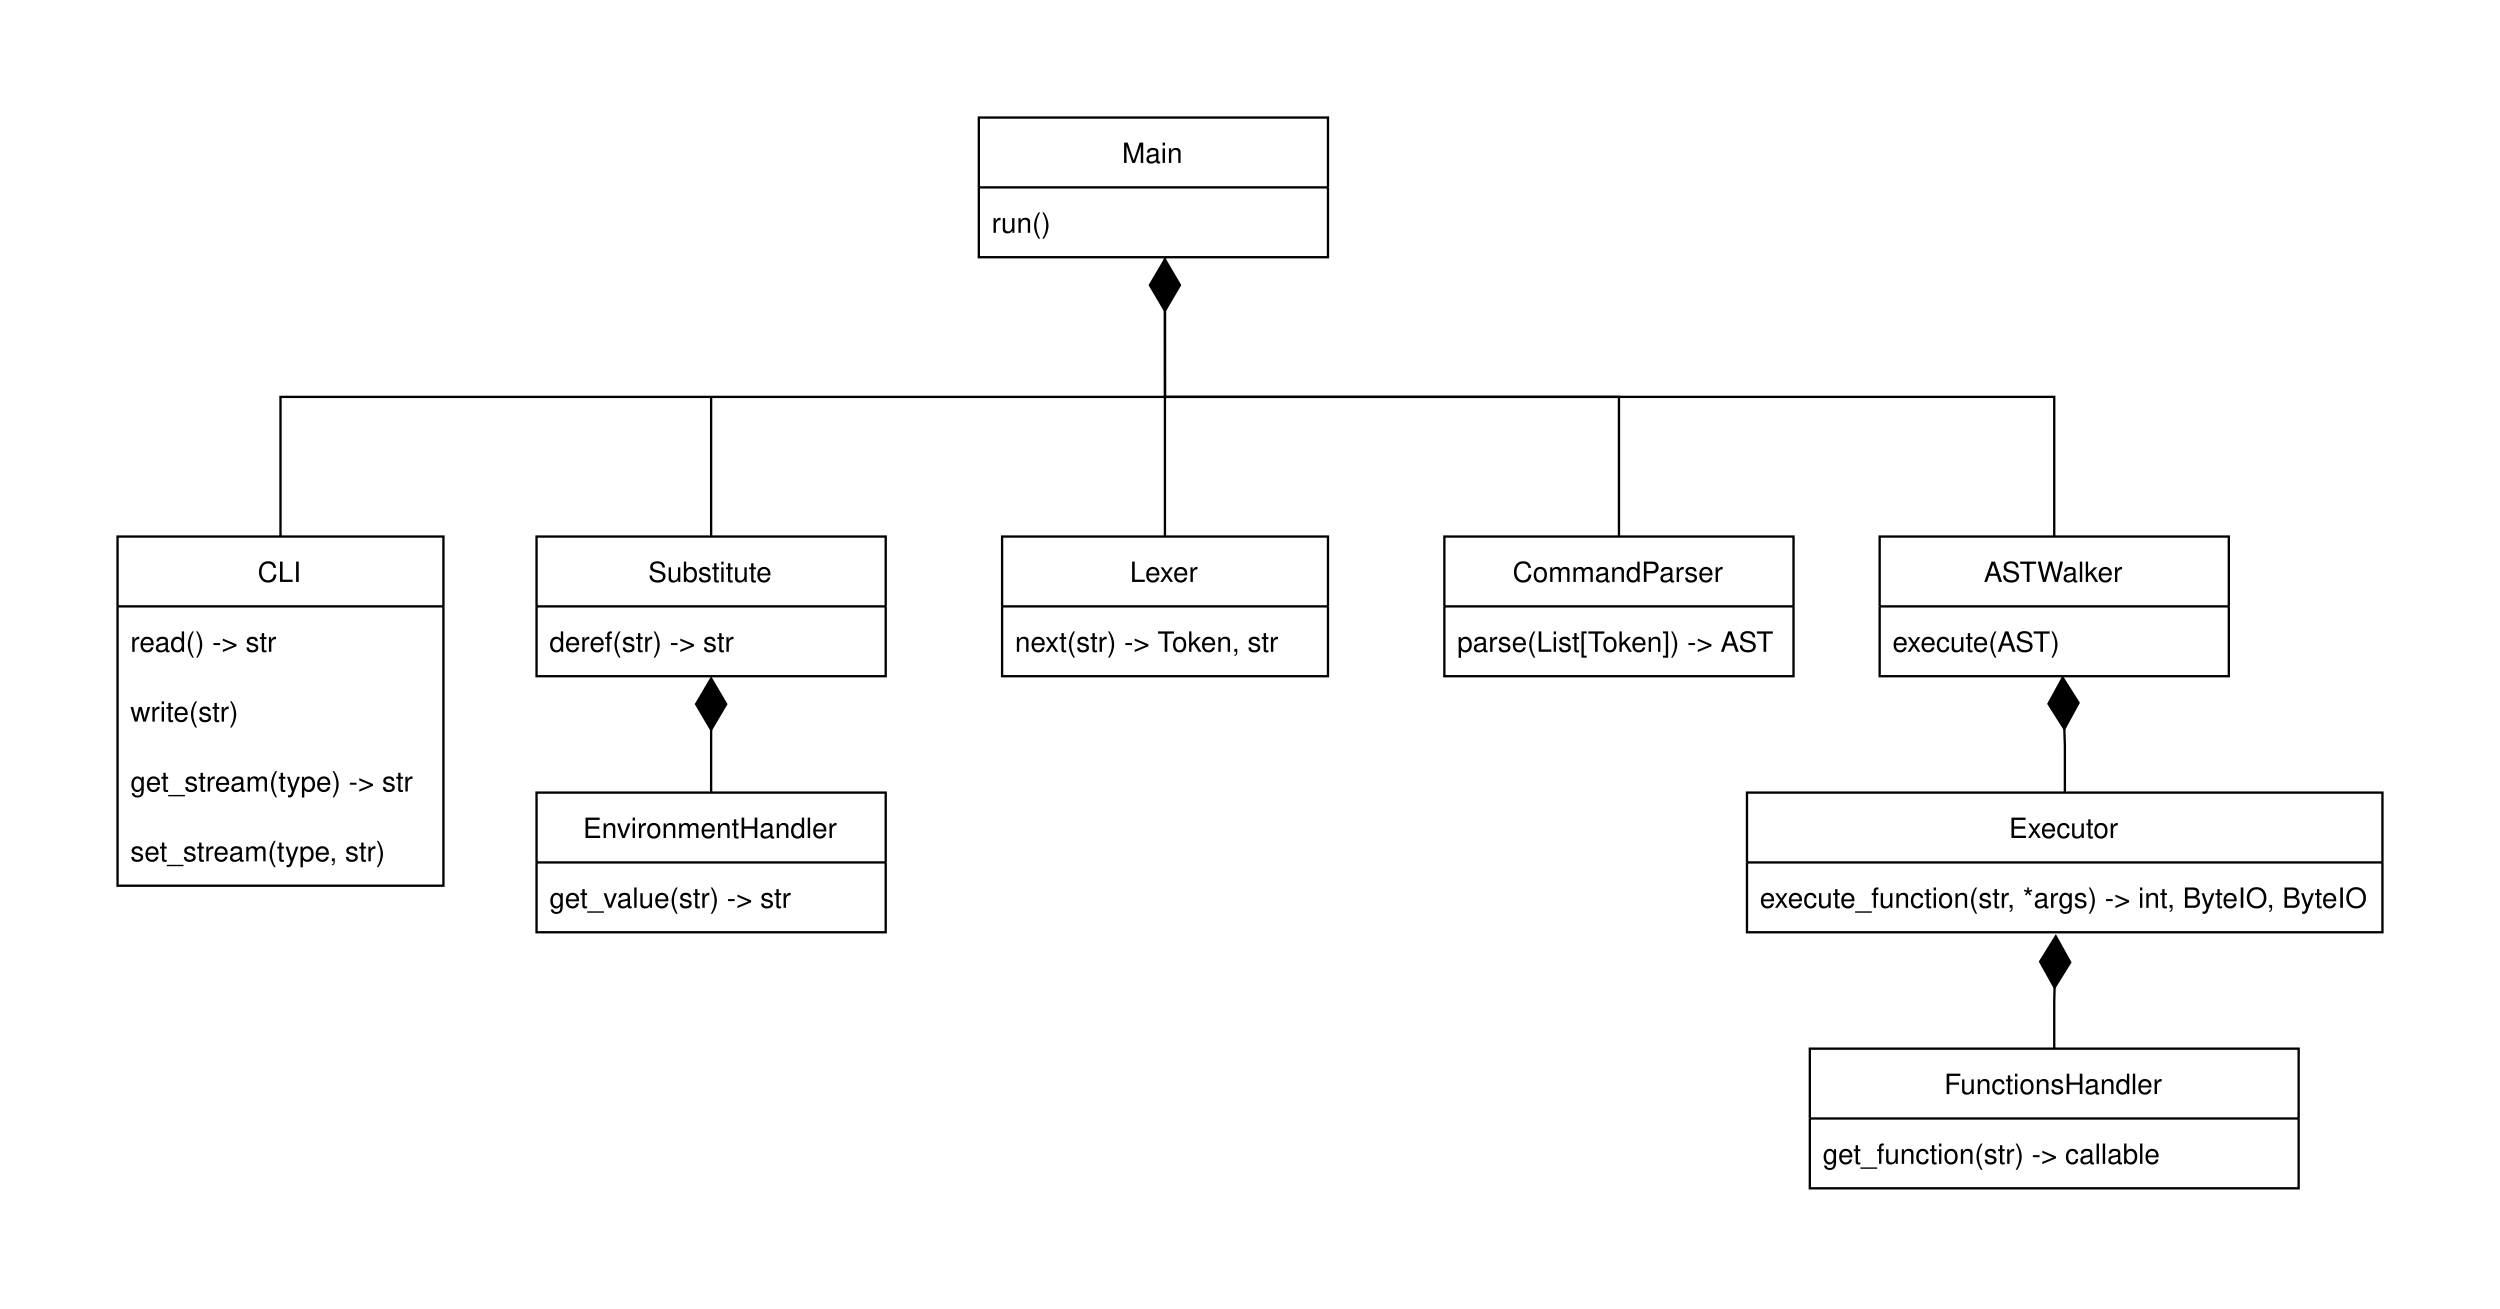
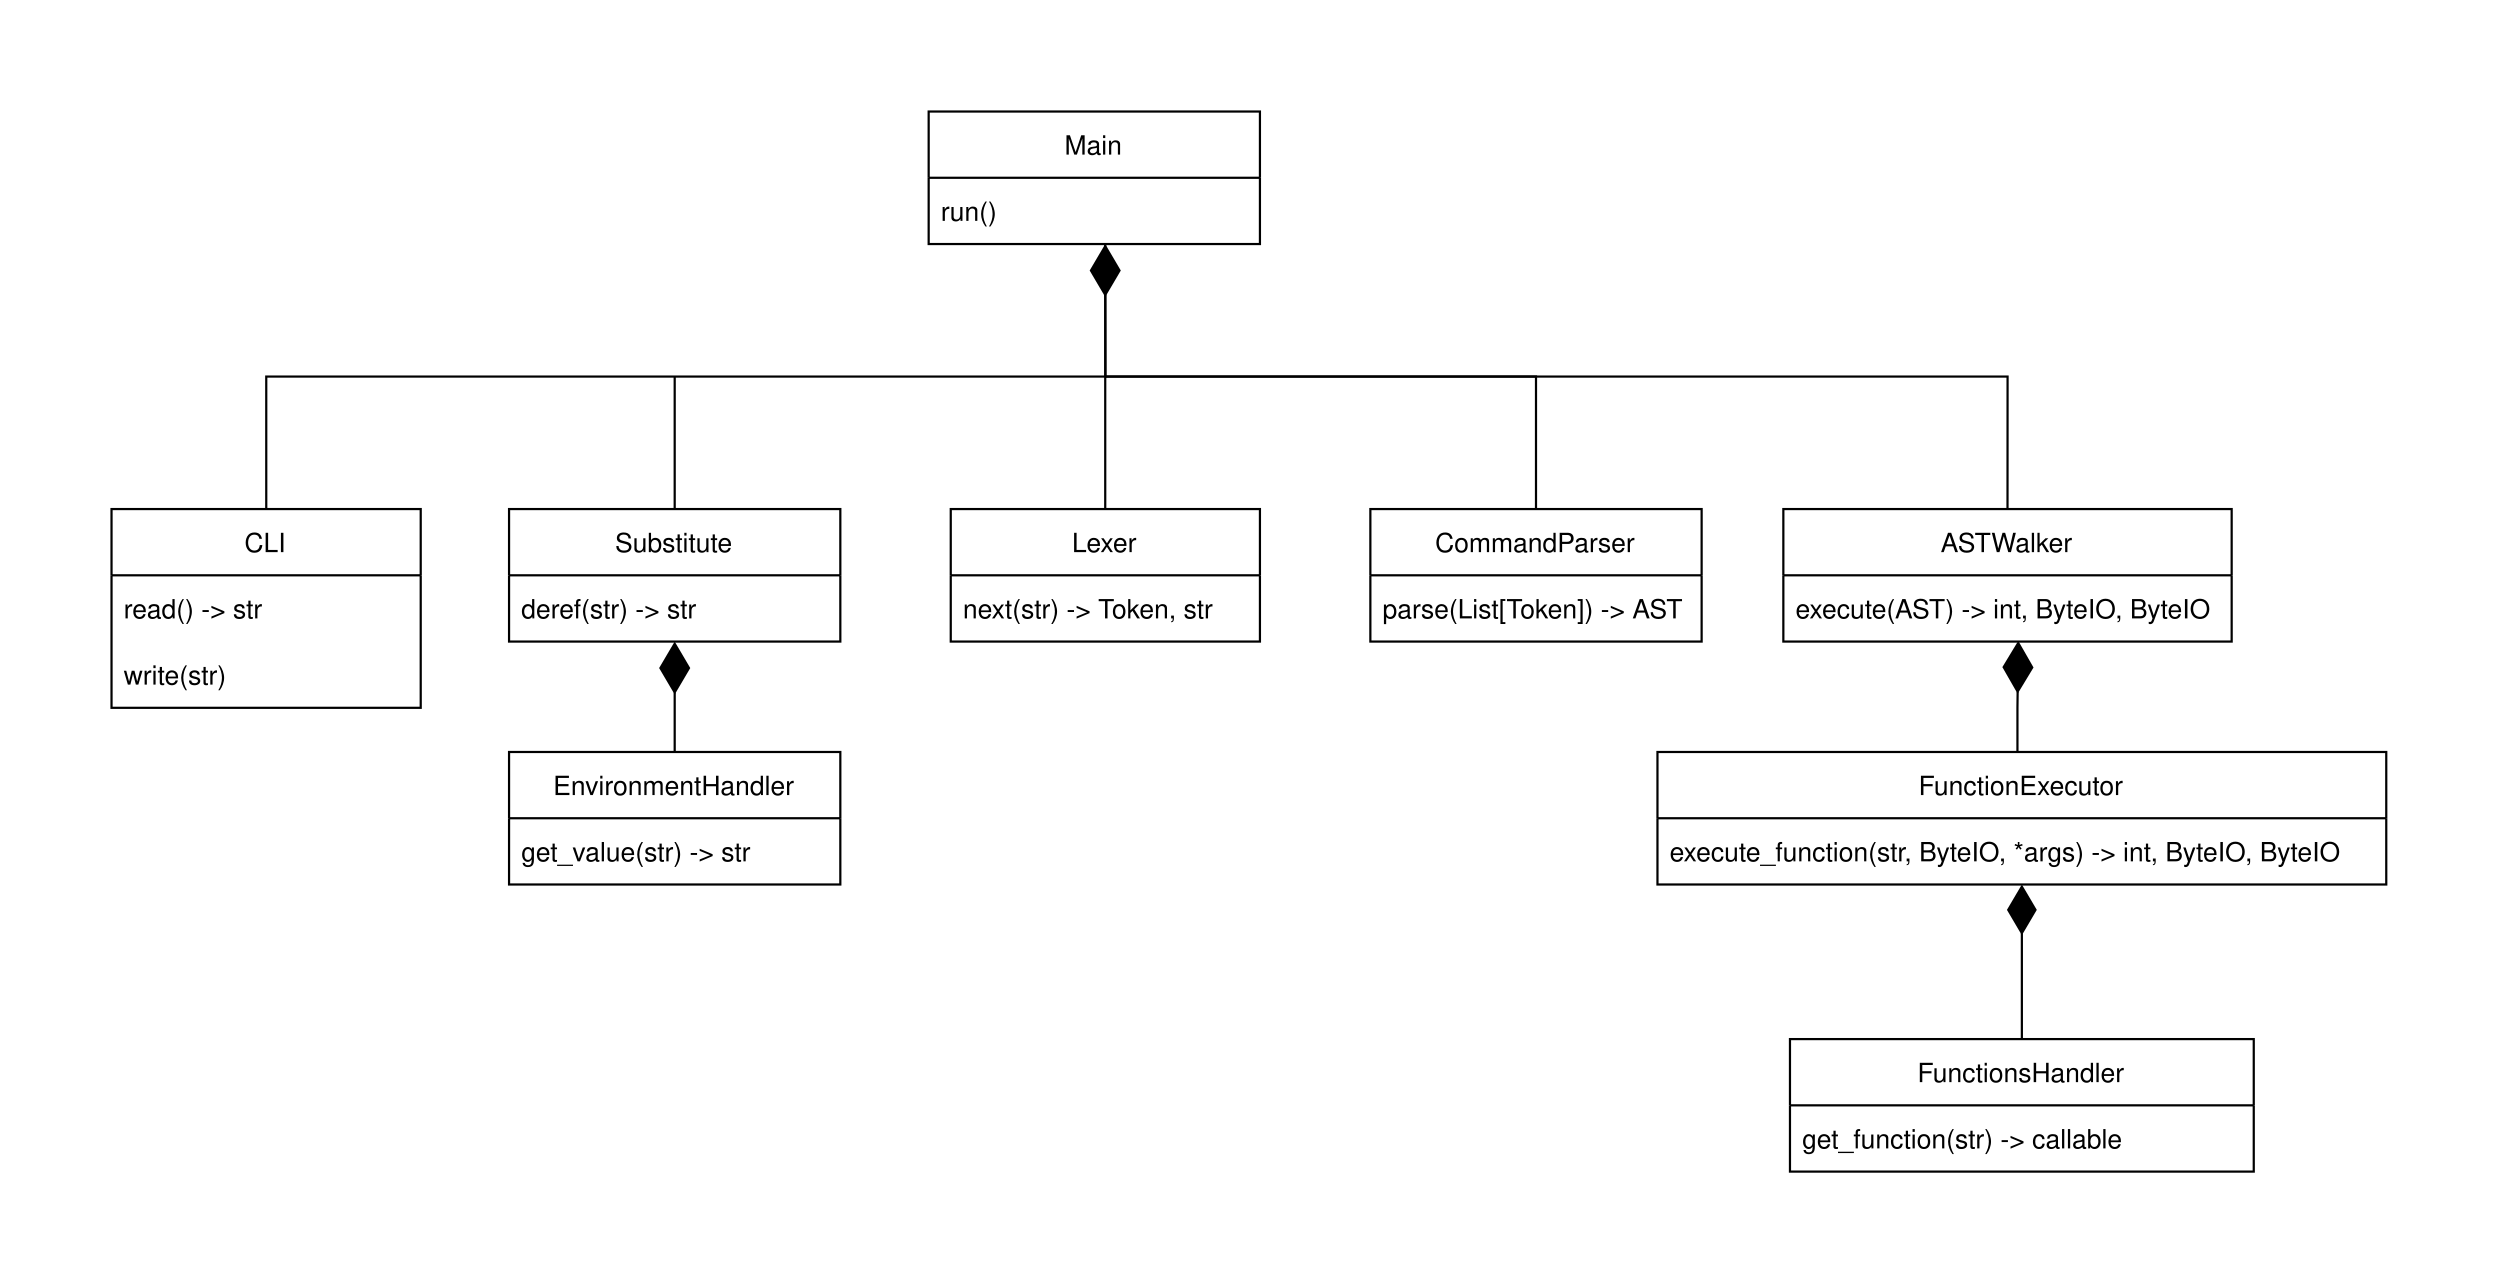
- <svg xmlns="http://www.w3.org/2000/svg" version="1.1" width="1074px" height="562px" viewBox="-0.5 -0.5 1074 562" content="&lt;mxfile host=&quot;app.diagrams.net&quot; modified=&quot;2022-02-05T19:25:30.109Z&quot; agent=&quot;5.0 (Windows NT 10.0; Win64; x64) AppleWebKit/537.36 (KHTML, like Gecko) Chrome/97.0.469.99 Safari/537.36&quot; etag=&quot;N0oZTIgLrU2V9gGyG-3G&quot; version=&quot;16.5.2&quot; type=&quot;google&quot;&gt;&lt;diagram id=&quot;_JDElGso5evol1hJ57jX&quot; name=&quot;Page-1&quot;&gt;7Vtrb+I4FP01SHSlVnny+AhpuzNdqu0MlWb308glBrx1YtYxBebX703ivHBo6ANCt6mQim/sxL7n+tybk9AyHW/9O0eL+S1zMW0ZmrtumZctw9Ctngn/QssmtnR7emyYceLKTplhTH5hadSkdUlcHBQ6CsaoIIuiccJ8H09EwYY4Z6titymjxasu0AwrhvEEUdX6g7hiHlt7Rjezf8FkNk+urHf68REPJZ3lSoI5ctkqZzKvWqbDGRPxN2/tYBo6L/FLPO56x9F0Yhz7Yp8BDp3ypTPsm93gZiD+nZl4dHOuy3UEYpOsGLvgANlkXMzZjPmIXmXWIWdL38XhaTVoZX1GjC3AqIPxHyzERqKJloKBaS48Ko/CjPnmr3D8hW2aieHv/NHLtTx93NrkW3eYEw8LzFOjOwihhqbPfBxbrgml2XE5FSM8fyA4e0zRDC2xD8KF7/StNAVsySeyl21NV3eT9fWNQ93Z9+XkD+/p23kSo4jPsHimn9FJQwD2DmawHr6BgRxTJMhTcSJIBvEs7ZfhDF8k1OWwPzfLJ0SX8krO6KsSCcGKeBRFDp0yXyRBEbp0MifUHaENW4aLDASaPCat4Zxx8gv6owRuOMyFRMDUCj3G4Uh5To4D6HOXOF3fMt2idaHjCAUimQ2jFC0C8hDNLxzogf+JP2RCME922onpE+YCr3MmFRV5tCu3suQyQ5PtVcYMuiVt8zwr2NqBgDQUIDlGbvsMbOctozMT0cIBVK6gC2sW6W5wGGU82z9T2DxbJkTJzIcmxdNwWOg0AjQ5kGaPuG5EDsECTYg/G0XdLq3M8l36IzQxGD6l0Y6dw0AMZxguGPFF5B97CB/wmAP00LJhrg609awNn7A7Fw7zYfqIRIBiiIcVDmMCCEoggR7SaFWhf3ZXVMeDDABzT/zNQ8FvKvCvOBG4DV45awB/f8A7dQNuKYBDmvkJPsHIa4vNAjc7/yiB0K87EDpKIATFQAh9F8HfEMEB8NeNIwZAeeWuK7h+6MrdJchjvns/J36hgC+v2LdK+ncs4HsfooDvKdt/hNdYpfqmhN8q4S37lTV851BM3leg9IGfZQlXyOX3sAn8lNcbWq+k9d7e0VFDQV/O6v16WP2EBBTzjbwqh96F0Zfte9so7vsU1uQUMeHLURmK4Be0yXWTQb3zOl3dLr1OFhTxGbMQSdf4BjlHvQ90mOch3wXeDZq0UJ0WOtYeacE+ZlrQ1Vu9RQhme0TAO/YwTgb25XaSGIzvm8xQXfCbe0fIM6mhLCAOlhoMq+6C/1jl/lHTjb1vva+Vh8eRBHtbYYMr/4lw5nuw5C/A9LSh+WqaN7aqf1OvneZVISdU9KJm2T1AU/jvRe/23pFxMvRu103vhpUneO2i3+v/X0h+b1HHqpXkVVXnao0nAFpD7ZXU3u1WU7vRNY9J7aqygyM48c/p0p8Iwvx2ROehoPMbOCXYJvvozjI8OtwI/PXP4vcmCVQlgfeQf0pD5nBJQFNw/WTyzy6E3ij/mEa5LFMl/7yXQpPyWcYF4+VDIIgAOmjI/aV1e/3yTLJTc4C6mONpU7O/lq5fEBUnU7PX9Az2hOj6Y6v1fc0ovc5B1XpDVesH4/sfiD42Ek51KkhfvT6dVKAq9bLObwOuZy3HaA3Uuq5JADv3xUkmgPIpq7LsLfij2cWVr2Eoz9vq3sSqDsuXfrt5eW6PffsBxdZOzYXbm5TRnGhr9Tp50Va/0IzU8BLR9nUlYalvpepVqbXG8ti7l459Tb/o5/56BZ4xewe773/OGTlWuZbSX/CZHtop1FASWruV3X6x4rNKkkX6e8H3Thblb2mpN//hQ7u8qrutAQDn04haP30+qYiF3dvoRbJtWTy8Ip1AM/uFZkwK2e9czav/AA==&lt;/diagram&gt;&lt;/mxfile&gt;" style="background-color: rgb(255, 255, 255);">
+ <svg xmlns="http://www.w3.org/2000/svg" version="1.1" width="1132px" height="582px" viewBox="-0.5 -0.5 1132 582" content="&lt;mxfile host=&quot;app.diagrams.net&quot; modified=&quot;2022-02-05T20:00:01.565Z&quot; agent=&quot;5.0 (Windows NT 10.0; Win64; x64) AppleWebKit/537.36 (KHTML, like Gecko) Chrome/97.0.469.99 Safari/537.36&quot; etag=&quot;o6tFC40qJjGhySWhWo88&quot; version=&quot;16.5.3&quot; type=&quot;google&quot;&gt;&lt;diagram id=&quot;_JDElGso5evol1hJ57jX&quot; name=&quot;Page-1&quot;&gt;7Vttc6I6FP41zrh3pjsCovJRabsv187t1t7Z7aedVCLmNhA3xKr76+8BgoChQlvRdocZZ0oOJ7yc5+R5khPaMmxv/YmjxfyKOZi29I6zbhnnLV3X4Ad/QssmtvS63djgcuJIp9QwIb+xNHakdUkcHOQcBWNUkEXeOGW+j6ciZ0Ocs1XebcZo/q4L5GLFMJkiqlq/E0fMY+tA76f2z5i48+TOWs+Kz3gocZZvEsyRw1YZk3HRMmzOmIiPvLWNaRi8JC5xv8snzm4fjGNfVOlg0xlf2iPL6Adfh+KXa+Dx1zNNvkcgNskbYwcCIJuMizlzmY/oRWodcbb0HRxetgOt1GfM2AKMGhj/w0JsJJpoKRiY5sKj8iw8Md/8CPt/NA0jMdxlz56v5eXj1ibbusaceFhgvjU6wxBqaPrMx7HlklCanpePoofXDwRnD1s0Q4saShndgC35VMbF7M5W19P15VebOu7Ncvq39/jtLElJxF0s9vjpvdgxDG7mDhKpT5jB+/ANOHBMkSCP+exDMondrV+KMxxIqIth3/fYj4gu5Z3s8RclE4IV8SiKAjpjvkiSIgzpdE6oM0YbtgzfOhBo+pC0RnPGyW/wRwnccJoLiYDRyXlMwp7ymhwH4HOdoKDtmK7QOuc4RoFInoZRihYBuY+eL+zoASDEHzEhmCedngT5EXOB13tRkWf7cihLLtM7sr1KmUHrSts8wwpWpyYcdQVHjpHT/gC2s5bec0X03oApV8CFVxbbwWAzyng6fGYwdnZMiBLXhybFs7BbGDMCLDmUZo84TsQNwQJNie+OI7fzbmq5keEITQy6z2g0YOfQEcMVRgtGfBHFxxzBDyJmAzu0THhWG9pa2oZf6M6FzXx4fEQiPDGkwwqHKQH8JJBA99tkVZHfOyjK00Hib1SE36gLfkOBf8WJwG2IyocG8MMD3jsi4MVyrSmwvmu5dgjymO/czomfU+1imd7R8Zer9uB9qvZAGe5jvMYqtTe6vaPbXfOFwt2ri7ktBUof6FkSd067b2EQ+CElNjJejdUHlbPjBDJezOrWaVj9dKsm49C8Krteh9mXjntTz4/7LazJJWIFkL1SFCEuaJNxk0n95H36mll4nzQp4iumKbJ9x1es4dTZn808D/kO8G7QyEK5LPS6FWTBPKYsaF0F00UIZntMIDrmKBYD83xXJIaT20YZyuf7RuUM2SMNRQlRmzTo3VNP+I813a9Tbsyq8/3Om5rvJ8+dYYML/5Fw5nsQg8/A9LSh+XKa13dm/4Z2cprvKcBCYv6MmkVrgGbiX4nezcqZ8Wbo3Tw1vevdLMF3PloD652SfOWiTreWxcdz1wyWYeQnn9bO9t3z/GtaY6glp8ulPxWE+RdrPIXMavSnVH/6/XL9MYyj6o9afsIRnPjnTMLbjjQnrDqNNgJ/+Sc+/gsCFOyqU5Smu57JcaNaZap1iHpVYfrUp1odBdc/u16VONZdrzL04jpSWb3qUHS/5baUFybL+0AQAdTQEP1zFxqnryclIzUDqIM5njWLjJfS9TOy4s0sMk60afxKusZrIjI1KGjdJV3hOF2chI3NkyBWpvg/bEvC0q3C+9S6XNDVLYnh5PY7og9NnapcPrYfle6RD71jHFM+1O0IuU5oA67NOuCgwnKIzYnC9Kjt8zNdrU9fQTyakV76PYqy8XjqeaJakOZLv918RFhh3L7pqvPwbu5ib/Dv6OrmhyV+naH1ZHB2ovngSfcUU0R3Znil08XCObWcXJUWm+NK2xE2EPc9ZUH1Nmh2D6vOyow8V2+5Oyu7Wk1kXfy5mLqoD3cPs5Xb3akZcC6NqK3h80wu7B0zr5qGFeXDC+gcmun/h8WLtPS/7IyL/wE=&lt;/diagram&gt;&lt;/mxfile&gt;" style="background-color: rgb(255, 255, 255);">
  <defs>
    <clipPath id="mx-clip-54-260-132-30-0">
      <rect x="54" y="260" width="132" height="30" />
    </clipPath>
    <clipPath id="mx-clip-54-290-132-30-0">
      <rect x="54" y="290" width="132" height="30" />
-     </clipPath>
-     <clipPath id="mx-clip-54-320-132-30-0">
-       <rect x="54" y="320" width="132" height="30" />
-     </clipPath>
-     <clipPath id="mx-clip-54-350-132-30-0">
-       <rect x="54" y="350" width="132" height="30" />
    </clipPath>
    <clipPath id="mx-clip-434-260-132-30-0">
      <rect x="434" y="260" width="132" height="30" />
    </clipPath>
    <clipPath id="mx-clip-624-260-142-30-0">
      <rect x="624" y="260" width="142" height="30" />
    </clipPath>
    <clipPath id="mx-clip-234-370-142-30-0">
      <rect x="234" y="370" width="142" height="30" />
    </clipPath>
-     <clipPath id="mx-clip-754-370-265-30-0">
-       <rect x="754" y="370" width="265" height="30" />
+     <clipPath id="mx-clip-754-370-322-30-0">
+       <rect x="754" y="370" width="322" height="30" />
    </clipPath>
    <clipPath id="mx-clip-234-260-142-30-0">
      <rect x="234" y="260" width="142" height="30" />
    </clipPath>
-     <clipPath id="mx-clip-811-260-142-30-0">
-       <rect x="811" y="260" width="142" height="30" />
+     <clipPath id="mx-clip-811-260-195-30-0">
+       <rect x="811" y="260" width="195" height="30" />
    </clipPath>
    <clipPath id="mx-clip-424-80-142-30-0">
      <rect x="424" y="80" width="142" height="30" />
    </clipPath>
-     <clipPath id="mx-clip-781-480-202-30-0">
-       <rect x="781" y="480" width="202" height="30" />
+     <clipPath id="mx-clip-814-500-202-30-0">
+       <rect x="814" y="500" width="202" height="30" />
    </clipPath>
  </defs>
  <g>
-     <path d="M 120 230 L 120 170 L 500 170 L 499.95 110" fill="none" stroke="rgb(0, 0, 0)" stroke-miterlimit="10" pointer-events="stroke" />
+     <path d="M 120.06 230 L 120.06 170 L 500.06 170 L 499.95 110" fill="none" stroke="rgb(0, 0, 0)" stroke-miterlimit="10" pointer-events="stroke" />
    <path d="M 50 260 L 50 230 L 190 230 L 190 260" fill="rgb(255, 255, 255)" stroke="rgb(0, 0, 0)" stroke-miterlimit="10" pointer-events="all" />
-     <path d="M 50 260 L 50 380 L 190 380 L 190 260" fill="none" stroke="rgb(0, 0, 0)" stroke-miterlimit="10" pointer-events="none" />
+     <path d="M 50 260 L 50 320 L 190 320 L 190 260" fill="none" stroke="rgb(0, 0, 0)" stroke-miterlimit="10" pointer-events="none" />
    <path d="M 50 260 L 190 260" fill="none" stroke="rgb(0, 0, 0)" stroke-miterlimit="10" pointer-events="none" />
    <g fill="rgb(0, 0, 0)" font-family="Helvetica" pointer-events="none" text-anchor="middle" font-size="12px">
      <text x="119.5" y="249.5">CLI</text>
    </g>
    <g fill="rgb(0, 0, 0)" font-family="Helvetica" pointer-events="none" clip-path="url(#mx-clip-54-260-132-30-0)" font-size="12px">
      <text x="55.5" y="279.5">read() -&gt; str</text>
    </g>
    <g fill="rgb(0, 0, 0)" font-family="Helvetica" pointer-events="none" clip-path="url(#mx-clip-54-290-132-30-0)" font-size="12px">
      <text x="55.5" y="309.5">write(str)</text>
-     </g>
-     <g fill="rgb(0, 0, 0)" font-family="Helvetica" pointer-events="none" clip-path="url(#mx-clip-54-320-132-30-0)" font-size="12px">
-       <text x="55.5" y="339.5">get_stream(type) -&gt; str</text>
-     </g>
-     <g fill="rgb(0, 0, 0)" font-family="Helvetica" pointer-events="none" clip-path="url(#mx-clip-54-350-132-30-0)" font-size="12px">
-       <text x="55.5" y="369.5">set_stream(type, str)</text>
    </g>
    <path d="M 499.95 230 L 499.95 132.99" fill="none" stroke="rgb(0, 0, 0)" stroke-miterlimit="10" pointer-events="none" />
    <path d="M 499.95 110.99 L 506.42 121.99 L 499.95 132.99 L 493.48 121.99 Z" fill="rgb(0, 0, 0)" stroke="rgb(0, 0, 0)" stroke-miterlimit="10" pointer-events="none" />
    <path d="M 430 260 L 430 230 L 570 230 L 570 260" fill="rgb(255, 255, 255)" stroke="rgb(0, 0, 0)" stroke-miterlimit="10" pointer-events="none" />
    <path d="M 430 260 L 430 290 L 570 290 L 570 260" fill="none" stroke="rgb(0, 0, 0)" stroke-miterlimit="10" pointer-events="none" />
    <path d="M 430 260 L 570 260" fill="none" stroke="rgb(0, 0, 0)" stroke-miterlimit="10" pointer-events="none" />
    <g fill="rgb(0, 0, 0)" font-family="Helvetica" pointer-events="none" text-anchor="middle" font-size="12px">
      <text x="499.5" y="249.5">Lexer</text>
    </g>
    <g fill="rgb(0, 0, 0)" font-family="Helvetica" pointer-events="none" clip-path="url(#mx-clip-434-260-132-30-0)" font-size="12px">
      <text x="435.5" y="279.5">next(str) -&gt; Token, str</text>
    </g>
    <path d="M 695 230 L 695 170 L 500 170" fill="none" stroke="rgb(0, 0, 0)" stroke-miterlimit="10" pointer-events="none" />
    <path d="M 620 260 L 620 230 L 770 230 L 770 260" fill="rgb(255, 255, 255)" stroke="rgb(0, 0, 0)" stroke-miterlimit="10" pointer-events="none" />
    <path d="M 620 260 L 620 290 L 770 290 L 770 260" fill="none" stroke="rgb(0, 0, 0)" stroke-miterlimit="10" pointer-events="none" />
    <path d="M 620 260 L 770 260" fill="none" stroke="rgb(0, 0, 0)" stroke-miterlimit="10" pointer-events="none" />
    <g fill="rgb(0, 0, 0)" font-family="Helvetica" pointer-events="none" text-anchor="middle" font-size="12px">
      <text x="694.5" y="249.5">CommandParser</text>
    </g>
    <g fill="rgb(0, 0, 0)" font-family="Helvetica" pointer-events="none" clip-path="url(#mx-clip-624-260-142-30-0)" font-size="12px">
      <text x="625.5" y="279.5">parse(List[Token]) -&gt; AST</text>
    </g>
    <path d="M 305 340 L 305 320 L 305 330 L 305 312.99" fill="none" stroke="rgb(0, 0, 0)" stroke-miterlimit="10" pointer-events="none" />
    <path d="M 305 290.99 L 311.47 301.99 L 305 312.99 L 298.53 301.99 Z" fill="rgb(0, 0, 0)" stroke="rgb(0, 0, 0)" stroke-miterlimit="10" pointer-events="none" />
    <path d="M 230 370 L 230 340 L 380 340 L 380 370" fill="rgb(255, 255, 255)" stroke="rgb(0, 0, 0)" stroke-miterlimit="10" pointer-events="none" />
    <path d="M 230 370 L 230 400 L 380 400 L 380 370" fill="none" stroke="rgb(0, 0, 0)" stroke-miterlimit="10" pointer-events="none" />
    <path d="M 230 370 L 380 370" fill="none" stroke="rgb(0, 0, 0)" stroke-miterlimit="10" pointer-events="none" />
    <g fill="rgb(0, 0, 0)" font-family="Helvetica" pointer-events="none" text-anchor="middle" font-size="12px">
      <text x="304.5" y="359.5">EnvironmentHandler</text>
    </g>
    <g fill="rgb(0, 0, 0)" font-family="Helvetica" pointer-events="none" clip-path="url(#mx-clip-234-370-142-30-0)" font-size="12px">
      <text x="235.5" y="389.5">get_value(str) -&gt; str</text>
    </g>
-     <path d="M 886.57 340 L 886.57 320 L 886.34 312.64" fill="none" stroke="rgb(0, 0, 0)" stroke-miterlimit="10" pointer-events="none" />
-     <path d="M 885.63 290.66 L 892.45 301.44 L 886.34 312.64 L 879.52 301.86 Z" fill="rgb(0, 0, 0)" stroke="rgb(0, 0, 0)" stroke-miterlimit="10" pointer-events="none" />
-     <path d="M 750 370 L 750 340 L 1023 340 L 1023 370" fill="rgb(255, 255, 255)" stroke="rgb(0, 0, 0)" stroke-miterlimit="10" pointer-events="none" />
-     <path d="M 750 370 L 750 400 L 1023 400 L 1023 370" fill="none" stroke="rgb(0, 0, 0)" stroke-miterlimit="10" pointer-events="none" />
-     <path d="M 750 370 L 1023 370" fill="none" stroke="rgb(0, 0, 0)" stroke-miterlimit="10" pointer-events="none" />
+     <path d="M 913 340 L 913 320 L 913.09 312.65" fill="none" stroke="rgb(0, 0, 0)" stroke-miterlimit="10" pointer-events="none" />
+     <path d="M 913.36 290.66 L 919.7 301.73 L 913.09 312.65 L 906.75 301.58 Z" fill="rgb(0, 0, 0)" stroke="rgb(0, 0, 0)" stroke-miterlimit="10" pointer-events="none" />
+     <path d="M 750 370 L 750 340 L 1080 340 L 1080 370" fill="rgb(255, 255, 255)" stroke="rgb(0, 0, 0)" stroke-miterlimit="10" pointer-events="none" />
+     <path d="M 750 370 L 750 400 L 1080 400 L 1080 370" fill="none" stroke="rgb(0, 0, 0)" stroke-miterlimit="10" pointer-events="none" />
+     <path d="M 750 370 L 1080 370" fill="none" stroke="rgb(0, 0, 0)" stroke-miterlimit="10" pointer-events="none" />
    <g fill="rgb(0, 0, 0)" font-family="Helvetica" pointer-events="none" text-anchor="middle" font-size="12px">
-       <text x="886" y="359.5">Executor</text>
+       <text x="914.5" y="359.5">FunctionExecutor</text>
    </g>
-     <g fill="rgb(0, 0, 0)" font-family="Helvetica" pointer-events="none" clip-path="url(#mx-clip-754-370-265-30-0)" font-size="12px">
-       <text x="755.5" y="389.5">execute_function(str, *args) -&gt; int, ByteIO, ByteIO</text>
+     <g fill="rgb(0, 0, 0)" font-family="Helvetica" pointer-events="none" clip-path="url(#mx-clip-754-370-322-30-0)" font-size="12px">
+       <text x="755.5" y="389.5">execute_function(str, ByteIO, *args) -&gt; int, ByteIO, ByteIO</text>
    </g>
    <path d="M 305 230 L 305 170" fill="none" stroke="rgb(0, 0, 0)" stroke-miterlimit="10" pointer-events="none" />
    <path d="M 230 260 L 230 230 L 380 230 L 380 260" fill="rgb(255, 255, 255)" stroke="rgb(0, 0, 0)" stroke-miterlimit="10" pointer-events="none" />
    <path d="M 230 260 L 230 290 L 380 290 L 380 260" fill="none" stroke="rgb(0, 0, 0)" stroke-miterlimit="10" pointer-events="none" />
    <path d="M 230 260 L 380 260" fill="none" stroke="rgb(0, 0, 0)" stroke-miterlimit="10" pointer-events="none" />
    <g fill="rgb(0, 0, 0)" font-family="Helvetica" pointer-events="none" text-anchor="middle" font-size="12px">
      <text x="304.5" y="249.5">Substitute</text>
    </g>
    <g fill="rgb(0, 0, 0)" font-family="Helvetica" pointer-events="none" clip-path="url(#mx-clip-234-260-142-30-0)" font-size="12px">
      <text x="235.5" y="279.5">deref(str) -&gt; str</text>
    </g>
-     <path d="M 882 230 L 882 170 L 500 170" fill="none" stroke="rgb(0, 0, 0)" stroke-miterlimit="10" pointer-events="none" />
-     <path d="M 807 260 L 807 230 L 957 230 L 957 260" fill="rgb(255, 255, 255)" stroke="rgb(0, 0, 0)" stroke-miterlimit="10" pointer-events="none" />
-     <path d="M 807 260 L 807 290 L 957 290 L 957 260" fill="none" stroke="rgb(0, 0, 0)" stroke-miterlimit="10" pointer-events="none" />
-     <path d="M 807 260 L 957 260" fill="none" stroke="rgb(0, 0, 0)" stroke-miterlimit="10" pointer-events="none" />
+     <path d="M 908.5 230 L 908.53 170 L 500 170" fill="none" stroke="rgb(0, 0, 0)" stroke-miterlimit="10" pointer-events="none" />
+     <path d="M 807 260 L 807 230 L 1010 230 L 1010 260" fill="rgb(255, 255, 255)" stroke="rgb(0, 0, 0)" stroke-miterlimit="10" pointer-events="none" />
+     <path d="M 807 260 L 807 290 L 1010 290 L 1010 260" fill="none" stroke="rgb(0, 0, 0)" stroke-miterlimit="10" pointer-events="none" />
+     <path d="M 807 260 L 1010 260" fill="none" stroke="rgb(0, 0, 0)" stroke-miterlimit="10" pointer-events="none" />
    <g fill="rgb(0, 0, 0)" font-family="Helvetica" pointer-events="none" text-anchor="middle" font-size="12px">
-       <text x="881.5" y="249.5">ASTWalker</text>
+       <text x="908" y="249.5">ASTWalker</text>
    </g>
-     <g fill="rgb(0, 0, 0)" font-family="Helvetica" pointer-events="none" clip-path="url(#mx-clip-811-260-142-30-0)" font-size="12px">
-       <text x="812.5" y="279.5">execute(AST) </text>
+     <g fill="rgb(0, 0, 0)" font-family="Helvetica" pointer-events="none" clip-path="url(#mx-clip-811-260-195-30-0)" font-size="12px">
+       <text x="812.5" y="279.5">execute(AST) -&gt; int, ByteIO, ByteIO</text>
    </g>
    <path d="M 420 80 L 420 50 L 570 50 L 570 80" fill="rgb(255, 255, 255)" stroke="rgb(0, 0, 0)" stroke-miterlimit="10" pointer-events="none" />
    <path d="M 420 80 L 420 110 L 570 110 L 570 80" fill="none" stroke="rgb(0, 0, 0)" stroke-miterlimit="10" pointer-events="none" />
    <path d="M 420 80 L 570 80" fill="none" stroke="rgb(0, 0, 0)" stroke-miterlimit="10" pointer-events="none" />
    <g fill="rgb(0, 0, 0)" font-family="Helvetica" pointer-events="none" text-anchor="middle" font-size="12px">
      <text x="494.5" y="69.5">Main</text>
    </g>
    <g fill="rgb(0, 0, 0)" font-family="Helvetica" pointer-events="none" clip-path="url(#mx-clip-424-80-142-30-0)" font-size="12px">
      <text x="425.5" y="99.5">run()</text>
    </g>
-     <path d="M 882 450 L 882 430 L 882.14 423.76" fill="none" stroke="rgb(0, 0, 0)" stroke-miterlimit="10" pointer-events="none" />
-     <path d="M 882.66 401.77 L 888.87 412.91 L 882.14 423.76 L 875.93 412.61 Z" fill="rgb(0, 0, 0)" stroke="rgb(0, 0, 0)" stroke-miterlimit="10" pointer-events="none" />
-     <path d="M 777 480 L 777 450 L 987 450 L 987 480" fill="rgb(255, 255, 255)" stroke="rgb(0, 0, 0)" stroke-miterlimit="10" pointer-events="none" />
-     <path d="M 777 480 L 777 510 L 987 510 L 987 480" fill="none" stroke="rgb(0, 0, 0)" stroke-miterlimit="10" pointer-events="none" />
-     <path d="M 777 480 L 987 480" fill="none" stroke="rgb(0, 0, 0)" stroke-miterlimit="10" pointer-events="none" />
+     <path d="M 915 470 L 915 421.99" fill="none" stroke="rgb(0, 0, 0)" stroke-miterlimit="10" pointer-events="none" />
+     <path d="M 915 400.99 L 921.18 411.49 L 915 421.99 L 908.82 411.49 Z" fill="rgb(0, 0, 0)" stroke="rgb(0, 0, 0)" stroke-miterlimit="10" pointer-events="none" />
+     <path d="M 810 500 L 810 470 L 1020 470 L 1020 500" fill="rgb(255, 255, 255)" stroke="rgb(0, 0, 0)" stroke-miterlimit="10" pointer-events="none" />
+     <path d="M 810 500 L 810 530 L 1020 530 L 1020 500" fill="none" stroke="rgb(0, 0, 0)" stroke-miterlimit="10" pointer-events="none" />
+     <path d="M 810 500 L 1020 500" fill="none" stroke="rgb(0, 0, 0)" stroke-miterlimit="10" pointer-events="none" />
    <g fill="rgb(0, 0, 0)" font-family="Helvetica" pointer-events="none" text-anchor="middle" font-size="12px">
-       <text x="881.5" y="469.5">FunctionsHandler</text>
+       <text x="914.5" y="489.5">FunctionsHandler</text>
    </g>
-     <g fill="rgb(0, 0, 0)" font-family="Helvetica" pointer-events="none" clip-path="url(#mx-clip-781-480-202-30-0)" font-size="12px">
-       <text x="782.5" y="499.5">get_function(str) -&gt; callable</text>
+     <g fill="rgb(0, 0, 0)" font-family="Helvetica" pointer-events="none" clip-path="url(#mx-clip-814-500-202-30-0)" font-size="12px">
+       <text x="815.5" y="519.5">get_function(str) -&gt; callable</text>
    </g>
  </g>
</svg>
